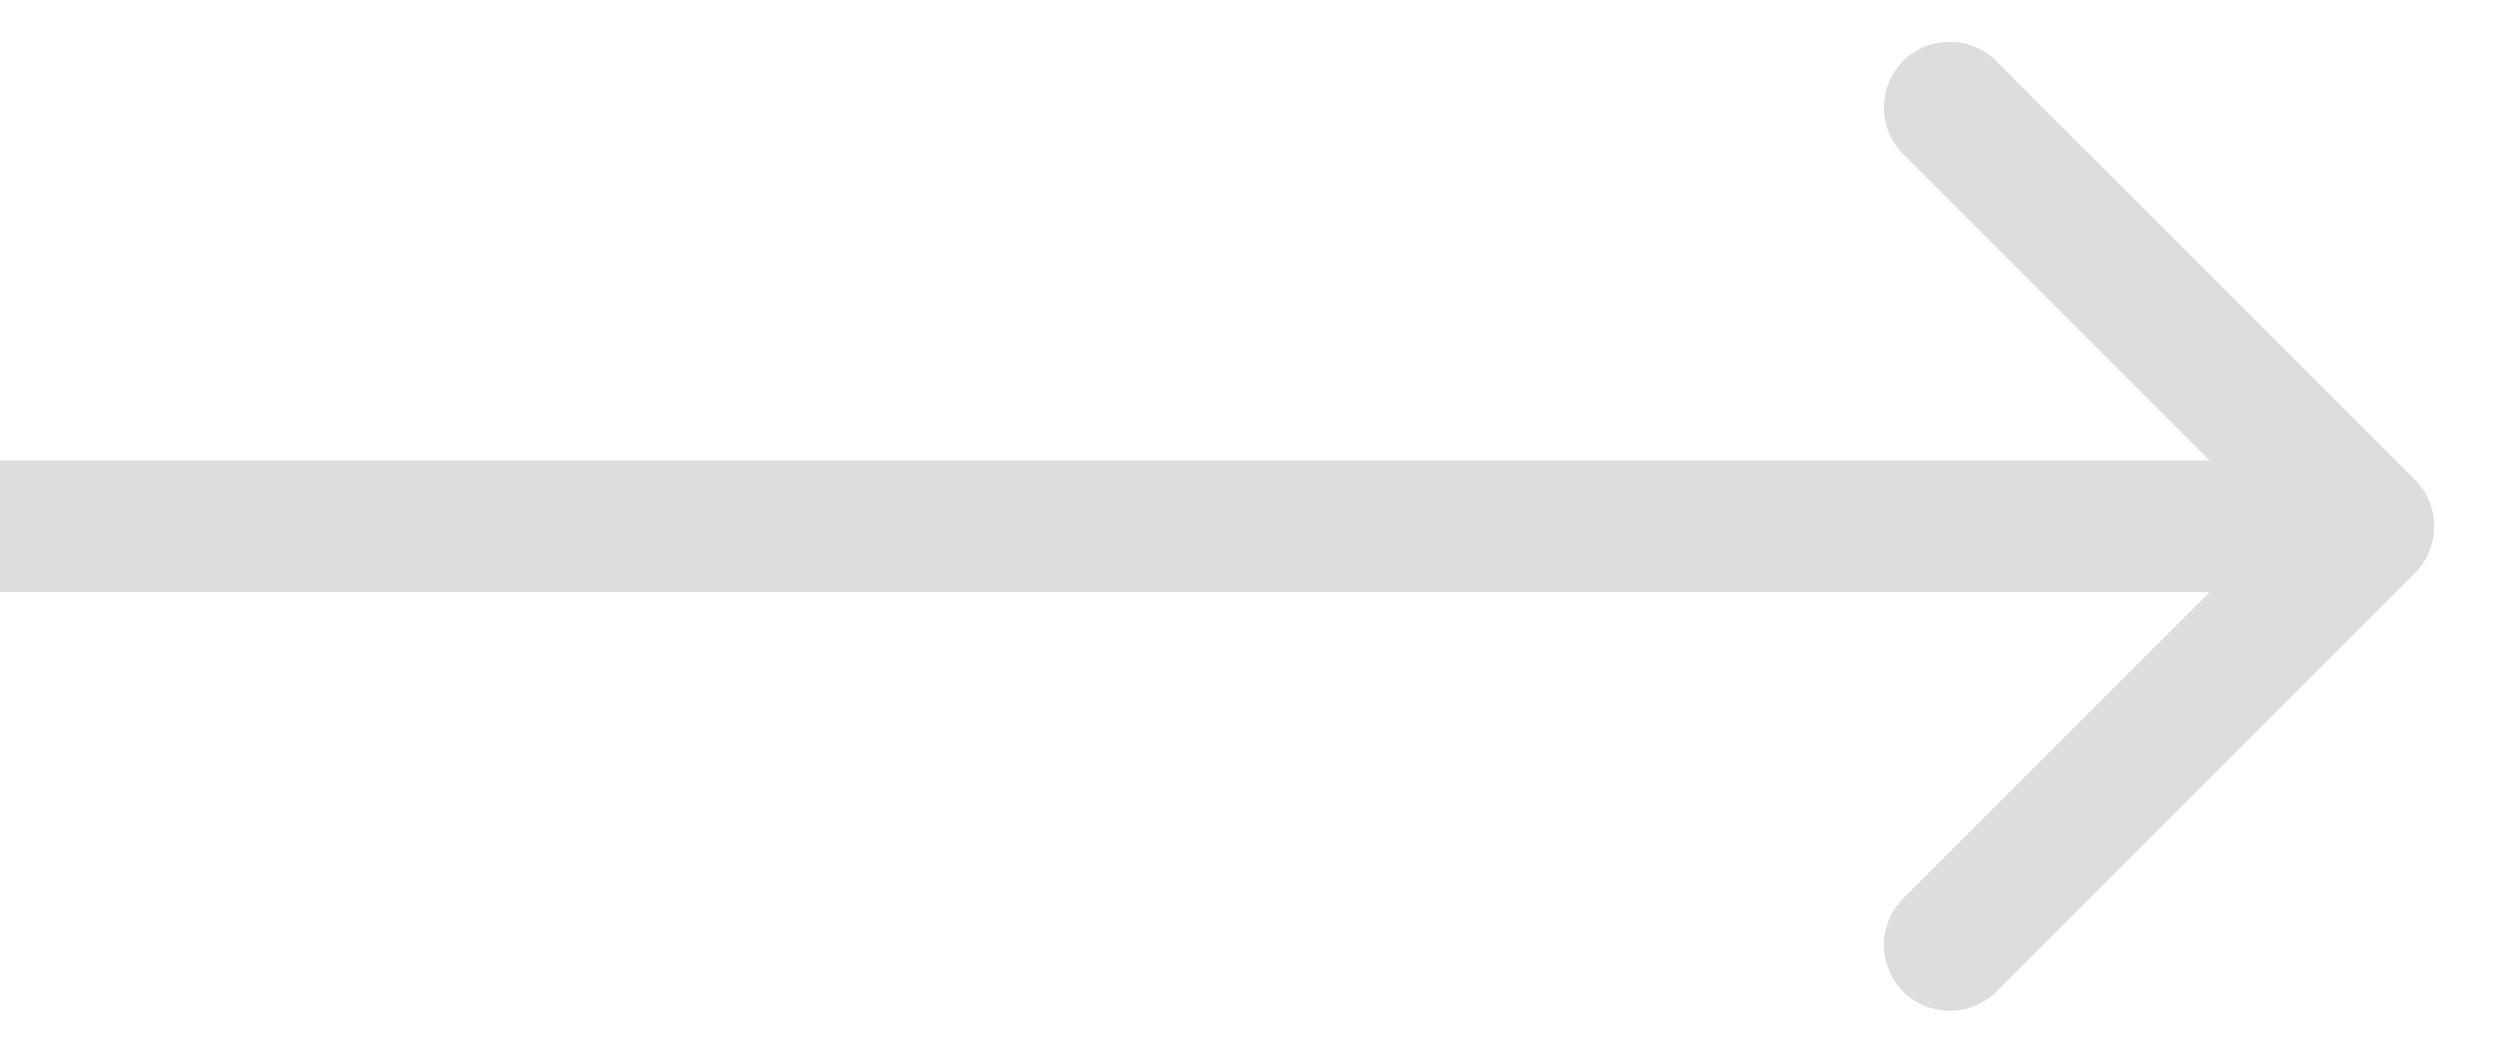
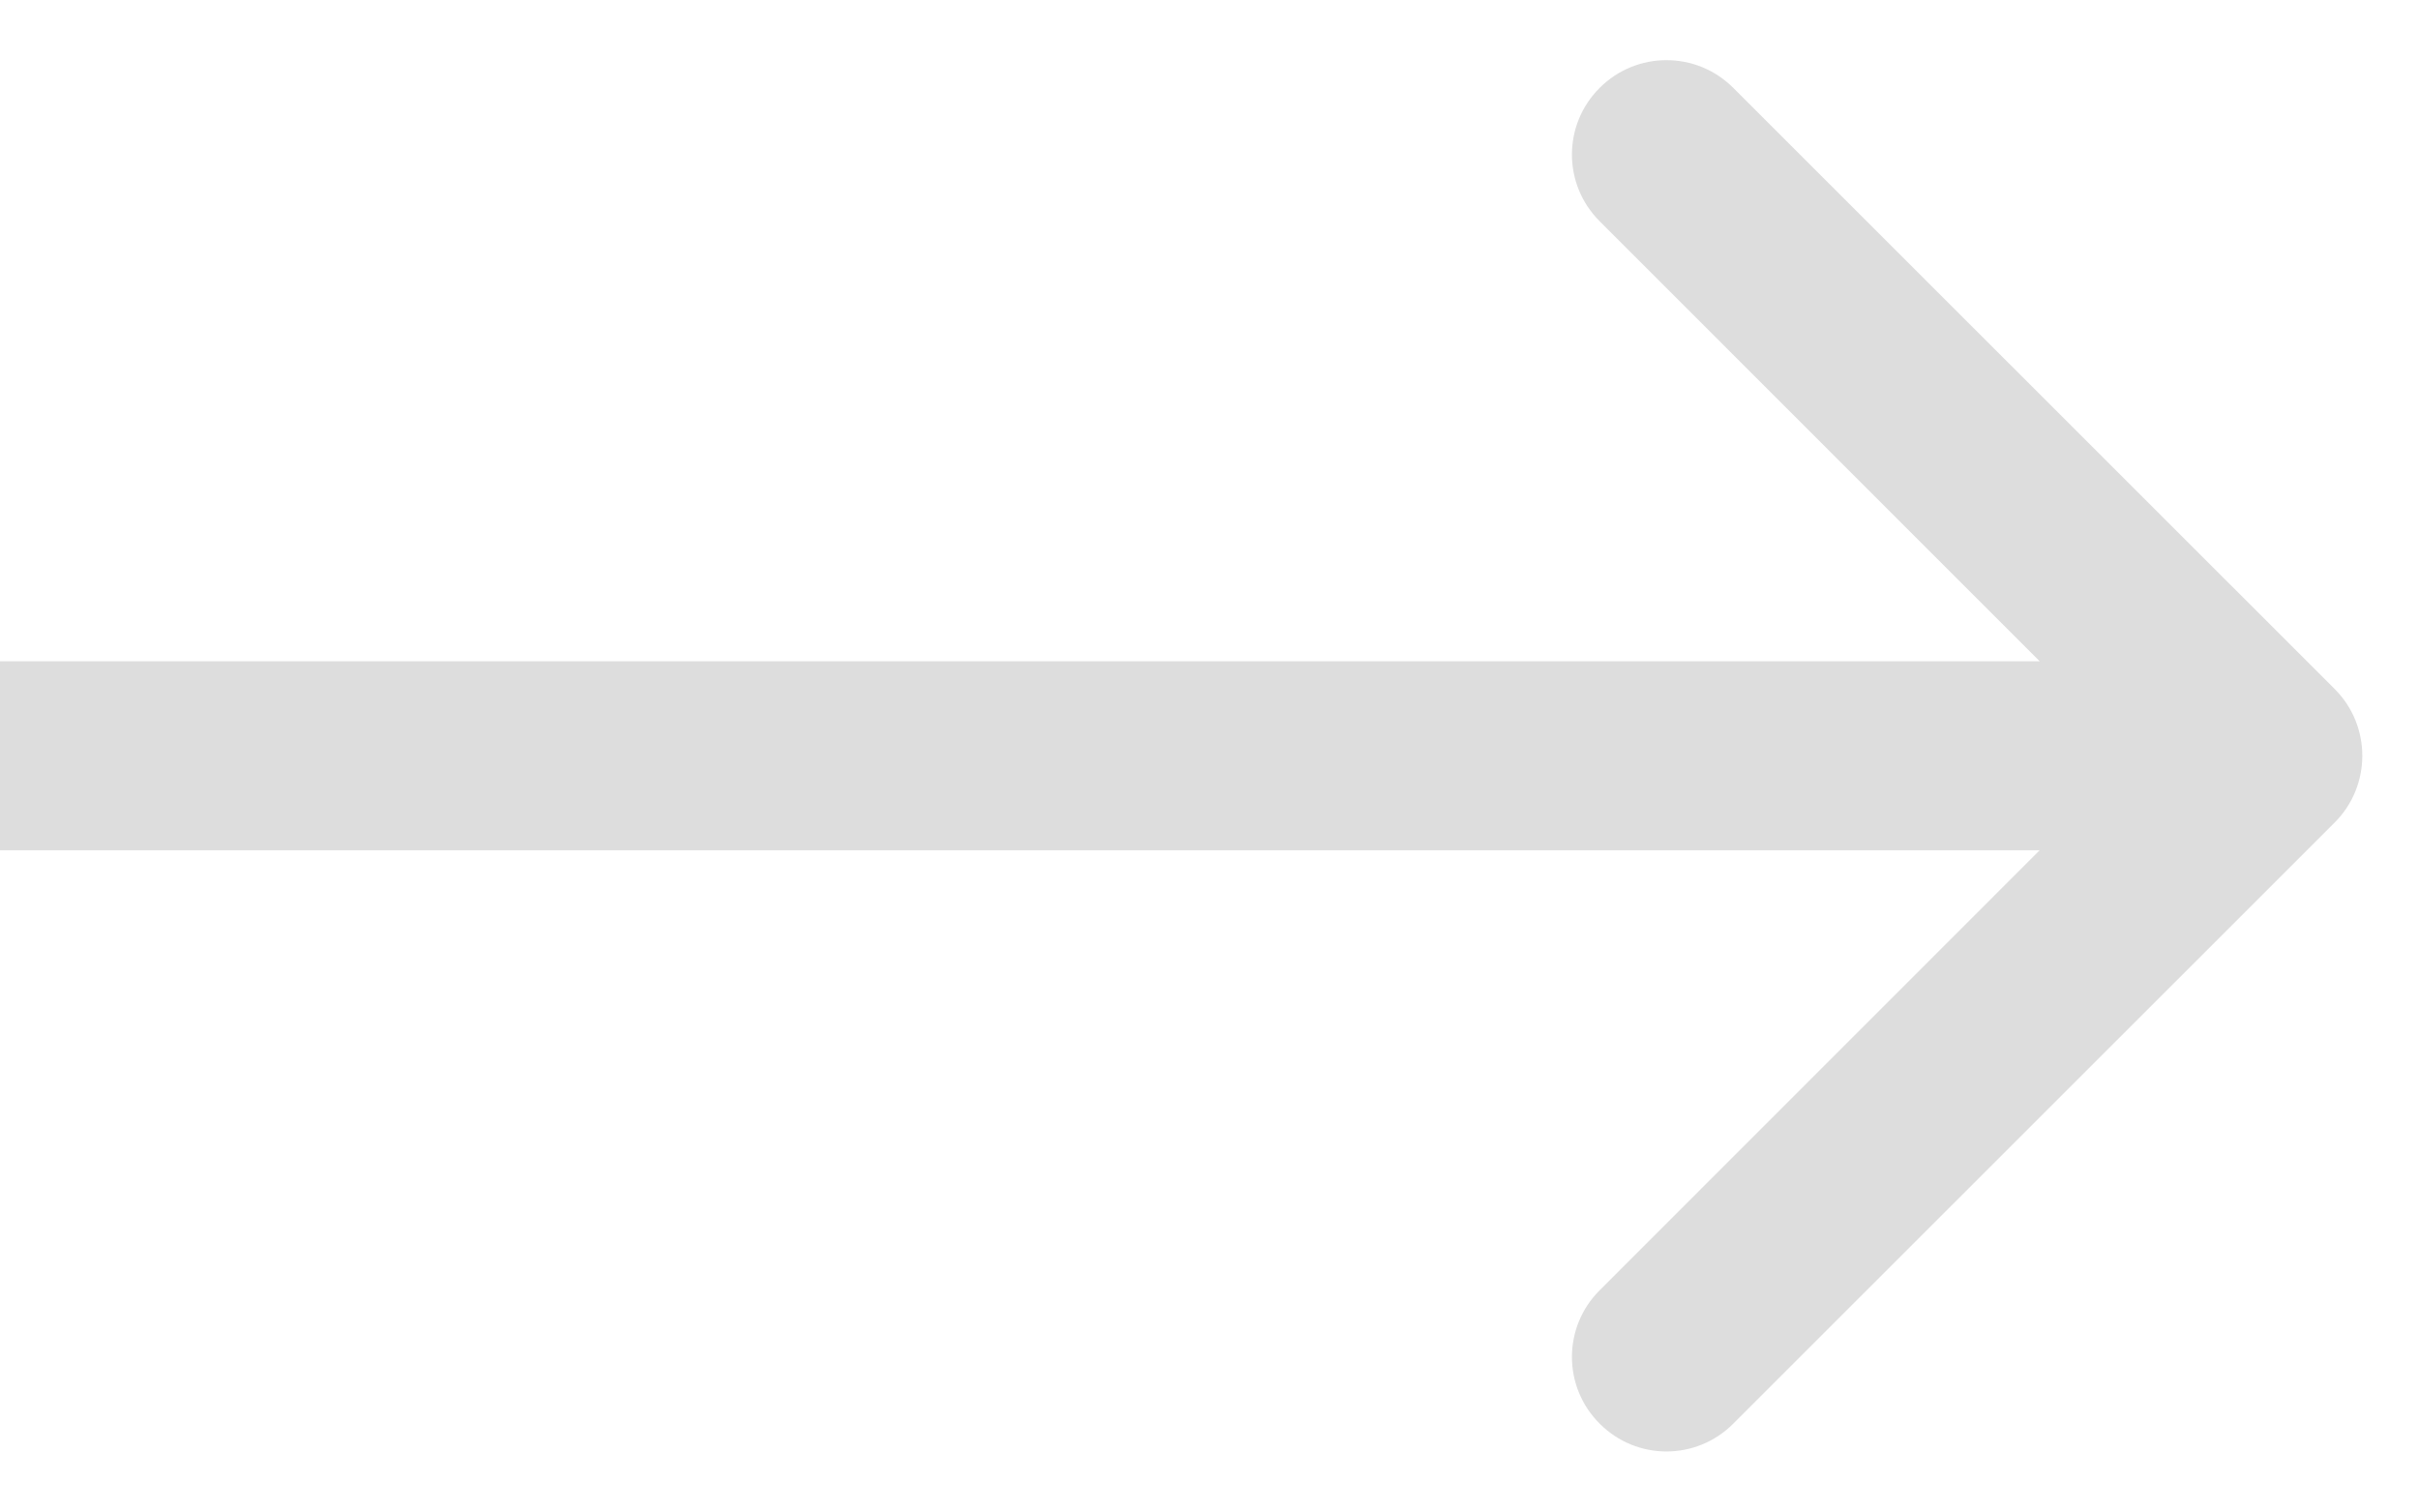
- <svg xmlns="http://www.w3.org/2000/svg" width="19" height="8" viewBox="0 0 19 8" fill="none">
-   <path d="M18.354 4.354C18.549 4.158 18.549 3.842 18.354 3.646L15.172 0.464C14.976 0.269 14.66 0.269 14.464 0.464C14.269 0.66 14.269 0.976 14.464 1.172L17.293 4L14.464 6.828C14.269 7.024 14.269 7.34 14.464 7.536C14.66 7.731 14.976 7.731 15.172 7.536L18.354 4.354ZM0 4.5H18V3.5H0V4.5Z" fill="#DDDDDD" />
+ <svg xmlns="http://www.w3.org/2000/svg" width="16" height="10" viewBox="0 0 16 10" fill="none">
+   <path d="M15.442 5.442C15.686 5.198 15.686 4.802 15.442 4.558L11.464 0.581C11.22 0.337 10.825 0.337 10.581 0.581C10.336 0.825 10.336 1.22 10.581 1.464L14.116 5L10.581 8.536C10.336 8.78 10.336 9.175 10.581 9.419C10.825 9.664 11.22 9.664 11.464 9.419L15.442 5.442ZM0 5.625H15V4.375H0V5.625Z" fill="#DDDDDD" />
</svg>
